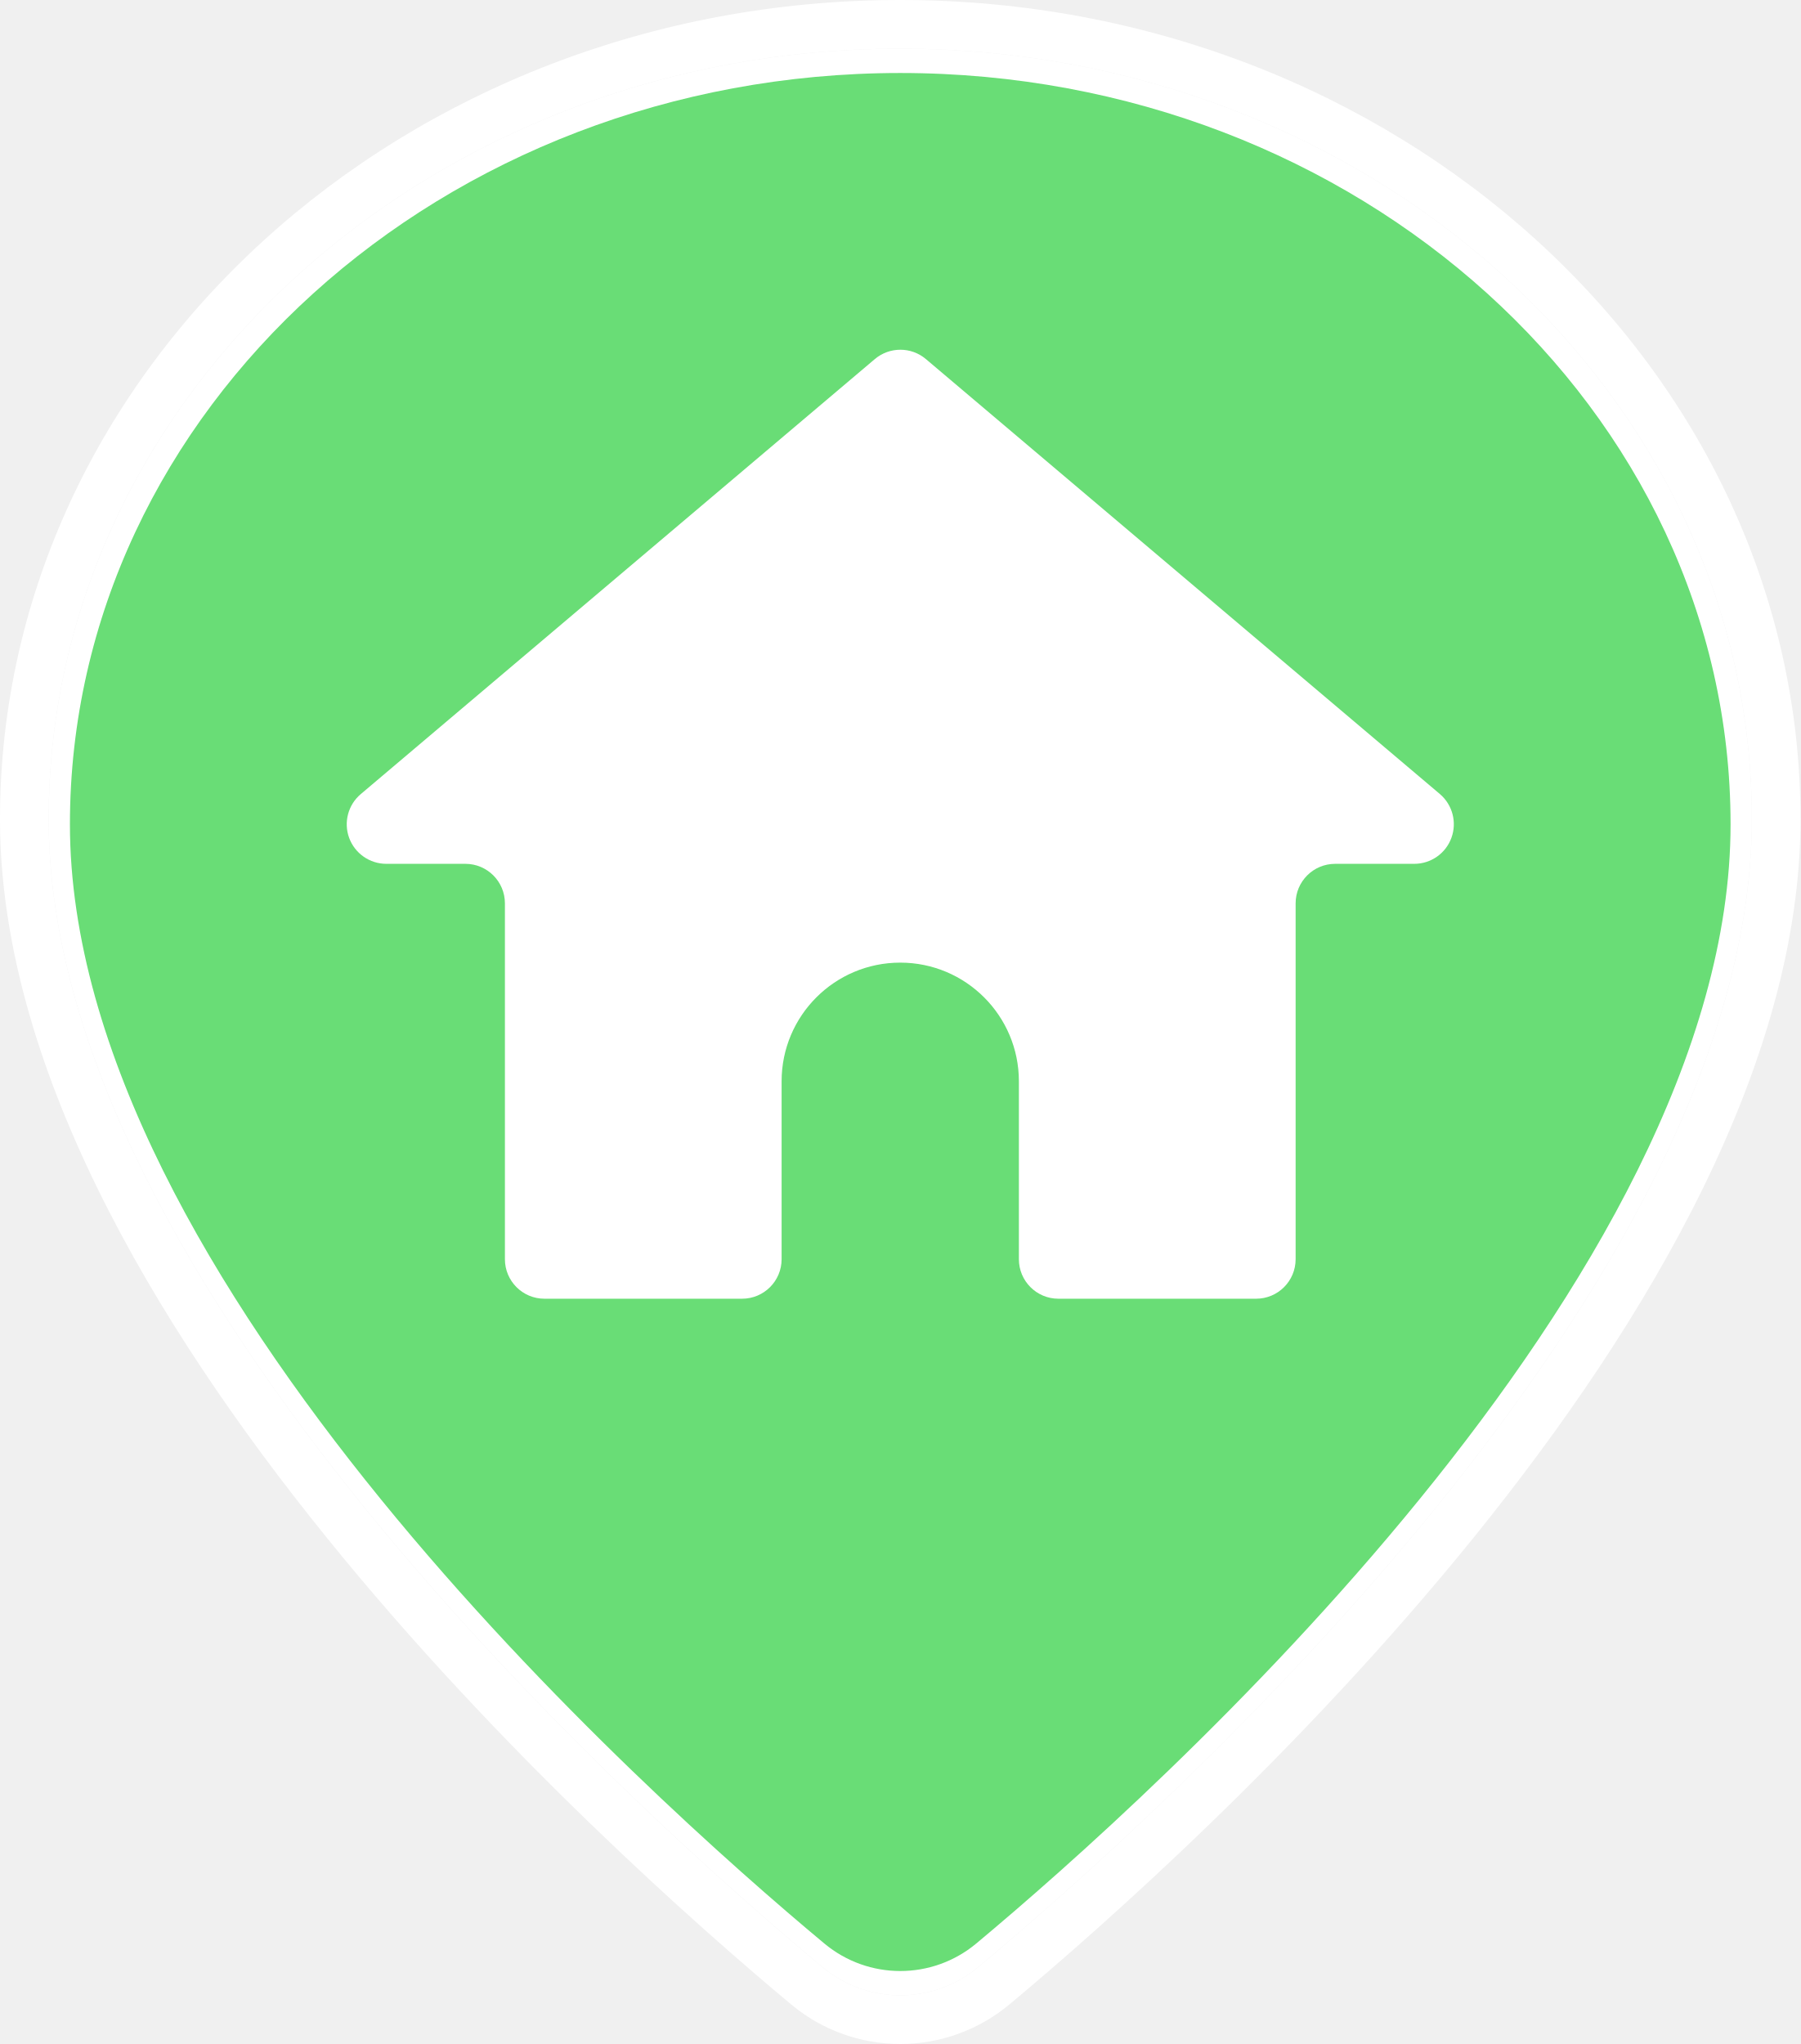
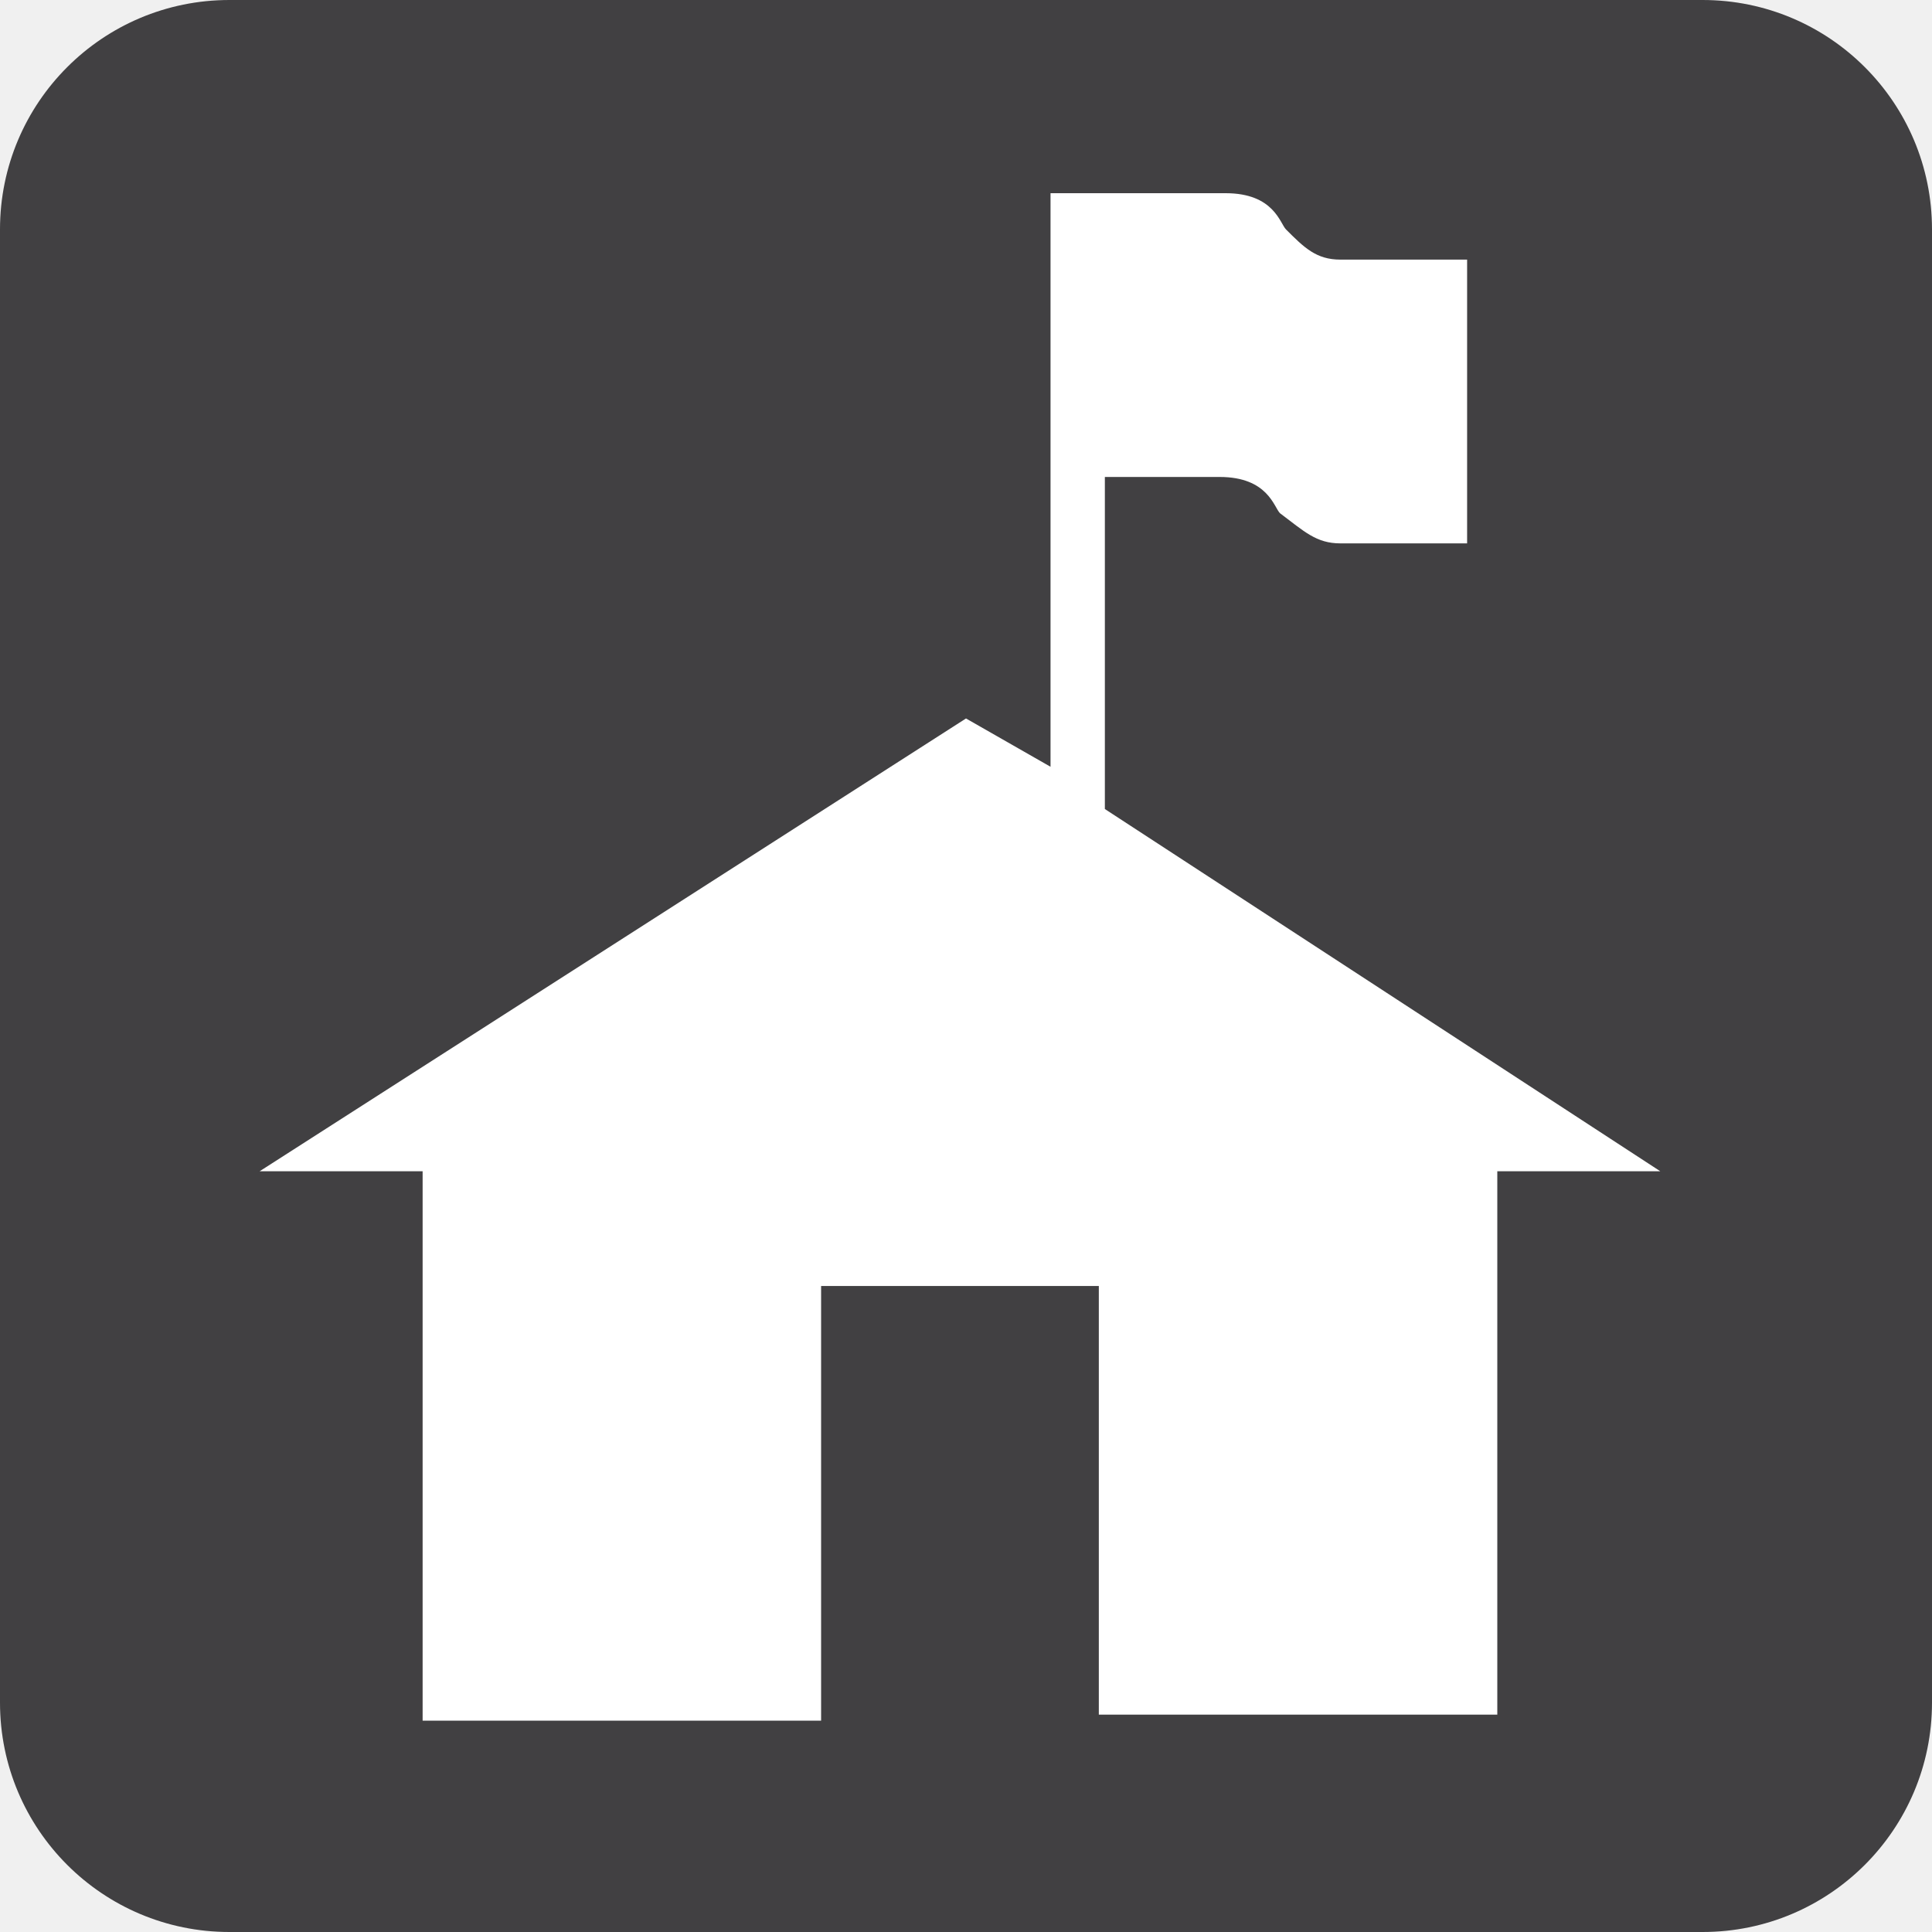
- <svg xmlns="http://www.w3.org/2000/svg" version="1.1" x="0px" y="0px" width="37px" height="42px" viewBox="0 0 37 42" enable-background="new 0 0 37 42" xml:space="preserve">
-   <g id="Climbing" display="none">
-     <g display="inline">
-       <path fill="#FFFFFF" d="M18.5,1C8.85,1,1,8.103,1,16.833c0,9.579,12.167,20.475,15.9,23.587    c0.927,0.773,2.275,0.773,3.202,0C23.833,37.307,36,26.41,36,16.833C36,8.103,28.15,1,18.5,1z" />
-       <g>
-         <path fill="#69DD76" d="M26.54,29.779c-0.386,0.193-0.832,0.224-1.241,0.088     c-0.409-0.137-0.747-0.431-0.94-0.816l-1.177-2.36h-5.495c-0.726,0-1.364-0.481-1.564-1.178l-1.625-5.688     c-0.225-0.787,0.171-1.619,0.923-1.94l5.288-2.267l2.178-2.903c0.348-0.465,0.918-0.709,1.494-0.639     c0.577,0.07,1.072,0.442,1.3,0.975c0.228,0.535,0.154,1.149-0.194,1.614l-2.438,3.264     c-0.165,0.219-0.383,0.395-0.634,0.507l-3.135,1.409c-0.202,0.091-0.358,0.26-0.432,0.468     c-0.074,0.208-0.06,0.437,0.039,0.635l1.021,2.045c0.138,0.275,0.42,0.449,0.728,0.449h3.551     c0.615,0,1.178,0.348,1.453,0.899l1.625,3.25c0.196,0.387,0.229,0.836,0.092,1.246     C27.222,29.245,26.928,29.585,26.54,29.779z M11.187,12.226c0-1.796,1.455-3.25,3.25-3.25     c1.795,0,3.25,1.455,3.25,3.25s-1.455,3.25-3.25,3.25C12.642,15.477,11.187,14.022,11.187,12.226z      M26.15,3.146c-0.251-0.114-0.544-0.092-0.776,0.057c-0.232,0.15-0.373,0.406-0.373,0.683v5.74     c0,0.673-0.546,1.219-1.219,1.219c-0.673,0-1.219-0.546-1.219-1.219V2.623c-0-0.39-0.278-0.725-0.662-0.798     C20.78,1.612,19.641,1.503,18.5,1.5C9.09,1.5,1.435,8.427,1.435,16.939c0,5.376,3.928,11.168,7.963,15.701     c0.224,0.252,0.581,0.34,0.897,0.221c0.315-0.12,0.524-0.423,0.524-0.761v-0.635     c0.034-1.911,0.58-3.778,1.58-5.407c0.38-0.556,1.139-0.697,1.694-0.317c0.556,0.379,0.698,1.137,0.318,1.694     c-0.723,1.224-1.121,2.611-1.154,4.032v4.812c0,0.223,0.092,0.437,0.254,0.59     c1.403,1.33,2.625,2.391,3.434,3.065c0.904,0.754,2.218,0.754,3.122,0c3.634-3.031,15.498-13.657,15.498-22.995     C35.413,10.89,31.728,5.492,26.15,3.146z" />
-       </g>
-       <path fill="#FFFFFF" d="M18.5,1C28.15,1,36,8.103,36,16.833c0,9.577-12.167,20.473-15.898,23.587    C19.638,40.807,19.069,41,18.501,41c-0.569,0-1.137-0.193-1.601-0.58C13.167,37.309,1,26.412,1,16.833    C1,8.103,8.85,1,18.5,1 M18.5,0C8.299,0,0,7.551,0,16.833c0,10.023,12.445,21.176,16.26,24.355    C16.887,41.712,17.683,42,18.501,42c0.817,0,1.613-0.288,2.241-0.812C24.556,38.006,37,26.845,37,16.833    C37,7.551,28.701,0,18.5,0L18.5,0z" />
-     </g>
-   </g>
-   <g id="Trailhead" display="none">
-     <g display="inline">
-       <g>
-         <path fill="#FFFFFF" d="M18.5,1C8.85,1,1,8.103,1,16.833c0,9.579,12.167,20.475,15.9,23.587     c0.927,0.773,2.275,0.773,3.202,0C23.833,37.307,36,26.41,36,16.833C36,8.103,28.15,1,18.5,1z" />
-         <path fill="#FFFFFF" d="M18.5,1C28.15,1,36,8.103,36,16.833c0,9.577-12.167,20.473-15.898,23.587     C19.638,40.807,19.069,41,18.501,41s-1.137-0.193-1.601-0.58C13.167,37.309,1,26.412,1,16.833     C1,8.103,8.85,1,18.5,1 M18.5,0C8.299,0,0,7.551,0,16.833c0,10.023,12.445,21.176,16.26,24.355     C16.887,41.712,17.683,42,18.501,42c0.817,0,1.613-0.288,2.241-0.812C24.556,38.006,37,26.845,37,16.833     C37,7.551,28.701,0,18.5,0L18.5,0z" />
-       </g>
-       <g>
-         <path fill="#69DD76" d="M26.18,18.278c0.599,0.634,0.585,1.629-0.031,2.246c-1.242,0.986-2.821,1.448-4.399,1.289     c-0.643-0.002-1.281-0.12-1.882-0.348c-0.151-0.056-0.321-0.018-0.433,0.098     c-0.112,0.115-0.146,0.286-0.086,0.435l2.285,5.712c0.333,0.834-0.073,1.78-0.907,2.112     c-0.834,0.333-1.78-0.073-2.112-0.907L17.13,25.201c-0.063-0.158-0.219-0.26-0.389-0.255     c-0.17,0.005-0.319,0.116-0.373,0.277l-1.201,3.603c-0.299,0.839-1.205,1.292-2.055,1.029     c-0.409-0.136-0.747-0.429-0.94-0.815c-0.193-0.386-0.225-0.832-0.088-1.241l4.062-12.188     c0.183-0.551,0.647-0.964,1.216-1.08c0.569-0.117,1.158,0.079,1.544,0.514c0.386,0.434,0.511,1.042,0.327,1.593     c-0.057,0.171-0.021,0.36,0.096,0.497c0.558,0.808,1.444,1.33,2.421,1.427     c0.758,0.067,1.52-0.079,2.199-0.422C24.611,17.586,25.591,17.647,26.18,18.278z M25.813,29.125     c0,0.673-0.546,1.219-1.219,1.219c-0.673,0-1.219-0.546-1.219-1.219v-4.875c0-0.673,0.546-1.219,1.219-1.219     c0.673,0,1.219,0.546,1.219,1.219V29.125z M11.539,19.939c-0.206,0.001-0.411-0.038-0.603-0.114l-2.368-0.947     c-0.455-0.181-0.804-0.559-0.95-1.027c-0.146-0.468-0.072-0.977,0.2-1.384l2.32-3.478     c0.434-0.651,1.271-0.901,1.991-0.593l1.503,0.65c0.803,0.344,1.19,1.262,0.876,2.077l-1.463,3.783     c-0.156,0.407-0.47,0.733-0.869,0.907C11.975,19.898,11.758,19.941,11.539,19.939z M20.125,5.562     c1.795,0,3.25,1.455,3.25,3.25c0,1.795-1.455,3.25-3.25,3.25c-1.795,0-3.25-1.455-3.25-3.25     C16.875,7.018,18.33,5.562,20.125,5.562z M24.594,12.469c0.673,0,1.219,0.546,1.219,1.219v1.219     c0,0.673-0.546,1.219-1.219,1.219c-0.673,0-1.219-0.546-1.219-1.219v-1.219     C23.375,13.015,23.921,12.469,24.594,12.469z M18.5,1.5C9.091,1.5,1.437,8.426,1.437,16.938     c0,9.339,11.862,19.963,15.502,22.997c0.904,0.754,2.218,0.754,3.122,0c3.638-3.035,15.501-13.66,15.501-22.997     C35.563,8.426,27.909,1.5,18.5,1.5z" />
-       </g>
-     </g>
-   </g>
-   <g id="Campsite" display="none">
-     <g display="inline">
-       <g>
-         <g>
-           <path fill="#FFFFFF" d="M18.5,1C8.85,1,1,8.103,1,16.833c0,9.579,12.167,20.475,15.9,23.587      c0.927,0.773,2.275,0.773,3.202,0C23.833,37.307,36,26.41,36,16.833C36,8.103,28.15,1,18.5,1z" />
-           <path fill="#FFFFFF" d="M18.5,1C28.15,1,36,8.103,36,16.833c0,9.577-12.167,20.473-15.898,23.587      C19.638,40.807,19.069,41,18.501,41s-1.137-0.193-1.601-0.58C13.167,37.309,1,26.412,1,16.833      C1,8.103,8.85,1,18.5,1 M18.5,0C8.299,0,0,7.551,0,16.833c0,10.023,12.445,21.176,16.26,24.355      C16.887,41.712,17.683,42,18.501,42c0.817,0,1.613-0.288,2.241-0.812C24.556,38.006,37,26.845,37,16.833      C37,7.551,28.701,0,18.5,0L18.5,0z" />
-         </g>
-       </g>
-       <path fill="#69DD76" d="M27.438,26.281h-4.074c-0.307,0-0.589-0.173-0.727-0.449l-3.412-6.825    c-0.153-0.256-0.429-0.412-0.727-0.412s-0.574,0.156-0.726,0.412l-3.413,6.825    c-0.138,0.275-0.419,0.449-0.726,0.449H9.562c-0.44-0.008-0.843-0.251-1.055-0.637    c-0.212-0.386-0.202-0.856,0.026-1.232l8.244-12.96c0.169-0.266,0.169-0.605,0-0.871l-1.744-2.745    c-0.263-0.368-0.3-0.851-0.098-1.255C15.139,6.179,15.548,5.92,16,5.911c0.452-0.01,0.872,0.232,1.091,0.627    l0.723,1.137c0.149,0.235,0.408,0.377,0.686,0.377c0.278,0,0.537-0.142,0.686-0.377l0.723-1.137    c0.219-0.395,0.639-0.636,1.091-0.627C21.452,5.92,21.861,6.179,22.064,6.583c0.203,0.404,0.165,0.887-0.098,1.255    l-1.744,2.745c-0.169,0.266-0.169,0.605,0,0.871l8.243,12.96c0.229,0.376,0.239,0.846,0.026,1.232    C28.28,26.031,27.878,26.273,27.438,26.281z M18.5,1.5C9.091,1.5,1.438,8.426,1.438,16.938    c0,9.341,11.862,19.963,15.502,22.997c0.904,0.754,2.217,0.754,3.122,0C23.7,36.899,35.562,26.275,35.562,16.938    C35.562,8.426,27.909,1.5,18.5,1.5z" />
-     </g>
-   </g>
-   <g id="High_Camp" display="none">
-     <g display="inline">
-       <g>
-         <g>
-           <path fill="#69DD76" d="M18.5,1C8.85,1,1,8.103,1,16.833c0,9.579,12.167,20.475,15.9,23.587      c0.927,0.773,2.275,0.773,3.202,0C23.833,37.307,36,26.41,36,16.833C36,8.103,28.15,1,18.5,1z" />
-           <path fill="#69DD76" d="M18.5,1C28.15,1,36,8.103,36,16.833c0,9.577-12.167,20.473-15.898,23.587      C19.638,40.807,19.069,41,18.501,41s-1.137-0.193-1.601-0.58C13.167,37.309,1,26.412,1,16.833      C1,8.103,8.85,1,18.5,1 M18.5,0C8.299,0,0,7.551,0,16.833c0,10.023,12.445,21.176,16.26,24.355      C16.887,41.712,17.683,42,18.501,42c0.817,0,1.613-0.288,2.241-0.812C24.556,38.006,37,26.845,37,16.833      C37,7.551,28.701,0,18.5,0L18.5,0z" />
-         </g>
-       </g>
-       <path fill="#FFFFFF" d="M27.438,26.281h-4.074c-0.307,0-0.589-0.173-0.727-0.449l-3.412-6.825    c-0.153-0.256-0.429-0.412-0.727-0.412s-0.574,0.156-0.726,0.412l-3.413,6.825    c-0.138,0.275-0.419,0.449-0.726,0.449H9.562c-0.44-0.008-0.843-0.251-1.055-0.637    c-0.212-0.386-0.202-0.856,0.026-1.232l8.244-12.96c0.169-0.266,0.169-0.605,0-0.871l-1.744-2.745    c-0.263-0.368-0.3-0.851-0.098-1.255C15.139,6.179,15.548,5.92,16,5.911c0.452-0.01,0.872,0.232,1.091,0.627    l0.723,1.137c0.149,0.235,0.408,0.377,0.686,0.377c0.278,0,0.537-0.142,0.686-0.377l0.723-1.137    c0.219-0.395,0.639-0.636,1.091-0.627C21.452,5.92,21.861,6.179,22.064,6.583c0.203,0.404,0.165,0.887-0.098,1.255    l-1.744,2.745c-0.169,0.266-0.169,0.605,0,0.871l8.243,12.96c0.229,0.376,0.239,0.846,0.026,1.232    C28.28,26.031,27.878,26.273,27.438,26.281z M18.5,1.5C9.091,1.5,1.438,8.426,1.438,16.938    c0,9.341,11.862,19.963,15.502,22.997c0.904,0.754,2.217,0.754,3.122,0C23.7,36.899,35.562,26.275,35.562,16.938    C35.562,8.426,27.909,1.5,18.5,1.5z" />
-     </g>
-   </g>
-   <g id="Ranger_Station">
-     <g>
-       <g>
-         <g>
-           <g>
-             <path fill="#FFFFFF" d="M18.5,1C8.85,1,1,8.103,1,16.833c0,9.579,12.167,20.475,15.9,23.587       c0.927,0.773,2.275,0.773,3.202,0C23.833,37.307,36,26.41,36,16.833C36,8.103,28.15,1,18.5,1z" />
-             <path fill="#FFFFFF" d="M18.5,1C28.15,1,36,8.103,36,16.833c0,9.577-12.167,20.473-15.898,23.587       C19.638,40.807,19.069,41,18.501,41s-1.137-0.193-1.601-0.58C13.167,37.309,1,26.412,1,16.833       C1,8.103,8.85,1,18.5,1 M18.5,0C8.299,0,0,7.551,0,16.833c0,10.023,12.445,21.176,16.26,24.355       C16.887,41.712,17.683,42,18.501,42c0.817,0,1.613-0.288,2.241-0.812C24.556,38.006,37,26.845,37,16.833       C37,7.551,28.701,0,18.5,0L18.5,0z" />
-           </g>
-         </g>
-       </g>
-       <path fill="#69DD76" d="M29.826,17.217c-0.117,0.321-0.423,0.533-0.764,0.533h-1.625    c-0.449,0-0.812,0.364-0.812,0.812v7.312c0,0.449-0.364,0.812-0.812,0.812H21.75c-0.449,0-0.812-0.364-0.812-0.812    v-3.656c0-1.346-1.091-2.438-2.438-2.438c-1.346,0-2.438,1.091-2.438,2.438v3.656    c0,0.449-0.364,0.812-0.812,0.812h-4.062c-0.449,0-0.812-0.364-0.812-0.812v-7.312    c0-0.449-0.364-0.812-0.812-0.812h-1.625c-0.341,0-0.646-0.213-0.764-0.533    c-0.117-0.32-0.022-0.68,0.239-0.9l10.563-8.938c0.303-0.257,0.748-0.257,1.051,0l10.563,8.938    C29.849,16.538,29.944,16.897,29.826,17.217z M18.5,1.5C9.091,1.5,1.437,8.426,1.437,16.938    c0,9.342,11.862,19.965,15.503,22.997c0.904,0.754,2.217,0.754,3.122,0c3.638-3.035,15.501-13.66,15.501-22.997    C35.563,8.426,27.909,1.5,18.5,1.5z" />
-     </g>
+ <svg xmlns="http://www.w3.org/2000/svg" version="1.1" id="Layer_1" x="0px" y="0px" width="32px" height="32px" viewBox="0 0 32 32" style="enable-background:new 0 0 32 32;" xml:space="preserve">
+   <style type="text/css">
+ 	.st0{fill:#414042;}
+ 	.st1{fill:#FFFFFF;}
+ 	.st2{fill:#006838;}
+ </style>
+   <g>
+     <path class="st0" d="M28.2,0H3.8C1.7,0,0,1.7,0,3.8v24.4C0,30.3,1.7,32,3.8,32h24.4c2.1,0,3.8-1.7,3.8-3.8V3.8   C32,1.7,30.3,0,28.2,0z" />
+     <path class="st1" d="M18.3,13.4V7.9h1.9c0.8,0,0.9,0.5,1,0.6C21.6,8.8,21.8,9,22.2,9h2.1V4.3h-2.1c-0.4,0-0.6-0.2-0.9-0.5   c-0.1-0.1-0.2-0.6-1-0.6h-2.9v9.5L16,11.9L4.3,19.4h2.7v9.1h6.6v-7.2h4.6v7.1h6.6v-9h2.7L18.3,13.4z" />
  </g>
</svg>
